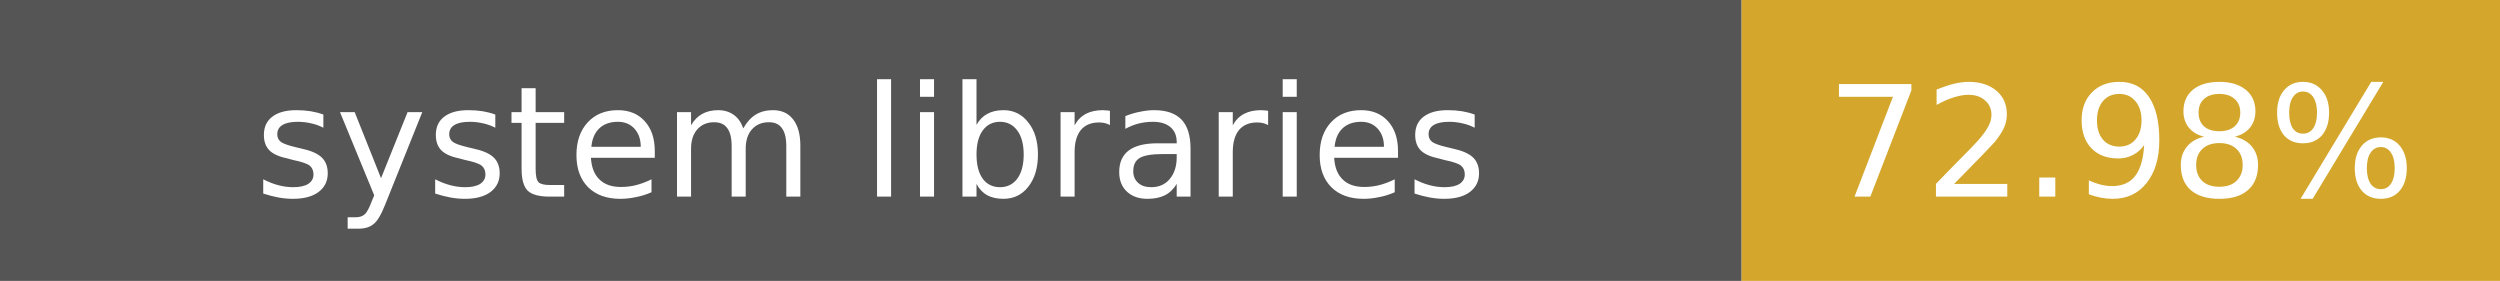
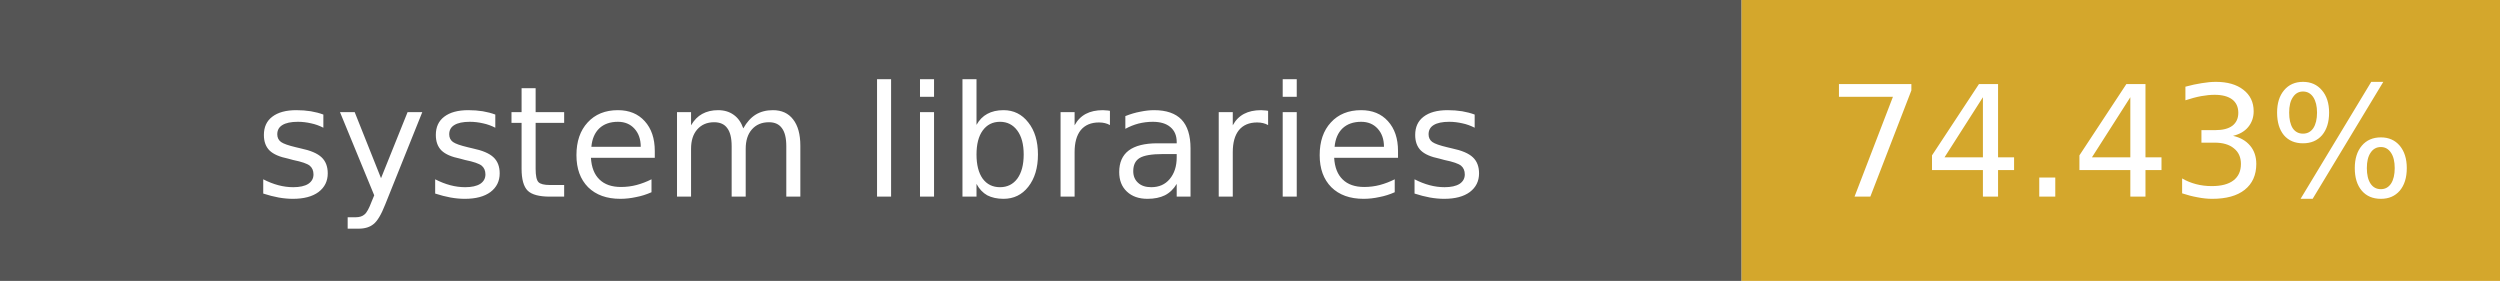
- <svg xmlns="http://www.w3.org/2000/svg" width="178" height="20" role="img" aria-label="system libraries: 72.98%">
+ <svg xmlns="http://www.w3.org/2000/svg" width="178" height="20" role="img" aria-label="system libraries: 74.43%">
  <rect width="124" height="20" fill="#555" />
  <rect x="124" width="54" height="20" fill="#d4a72c" />
  <g fill="#fff" font-family="Verdana,DejaVu Sans,sans-serif" font-size="11">
    <text x="62.0" y="14" text-anchor="middle">system libraries</text>
-     <text x="151.0" y="14" text-anchor="middle">72.98%</text>
+     <text x="151.0" y="14" text-anchor="middle">74.43%</text>
  </g>
</svg>
